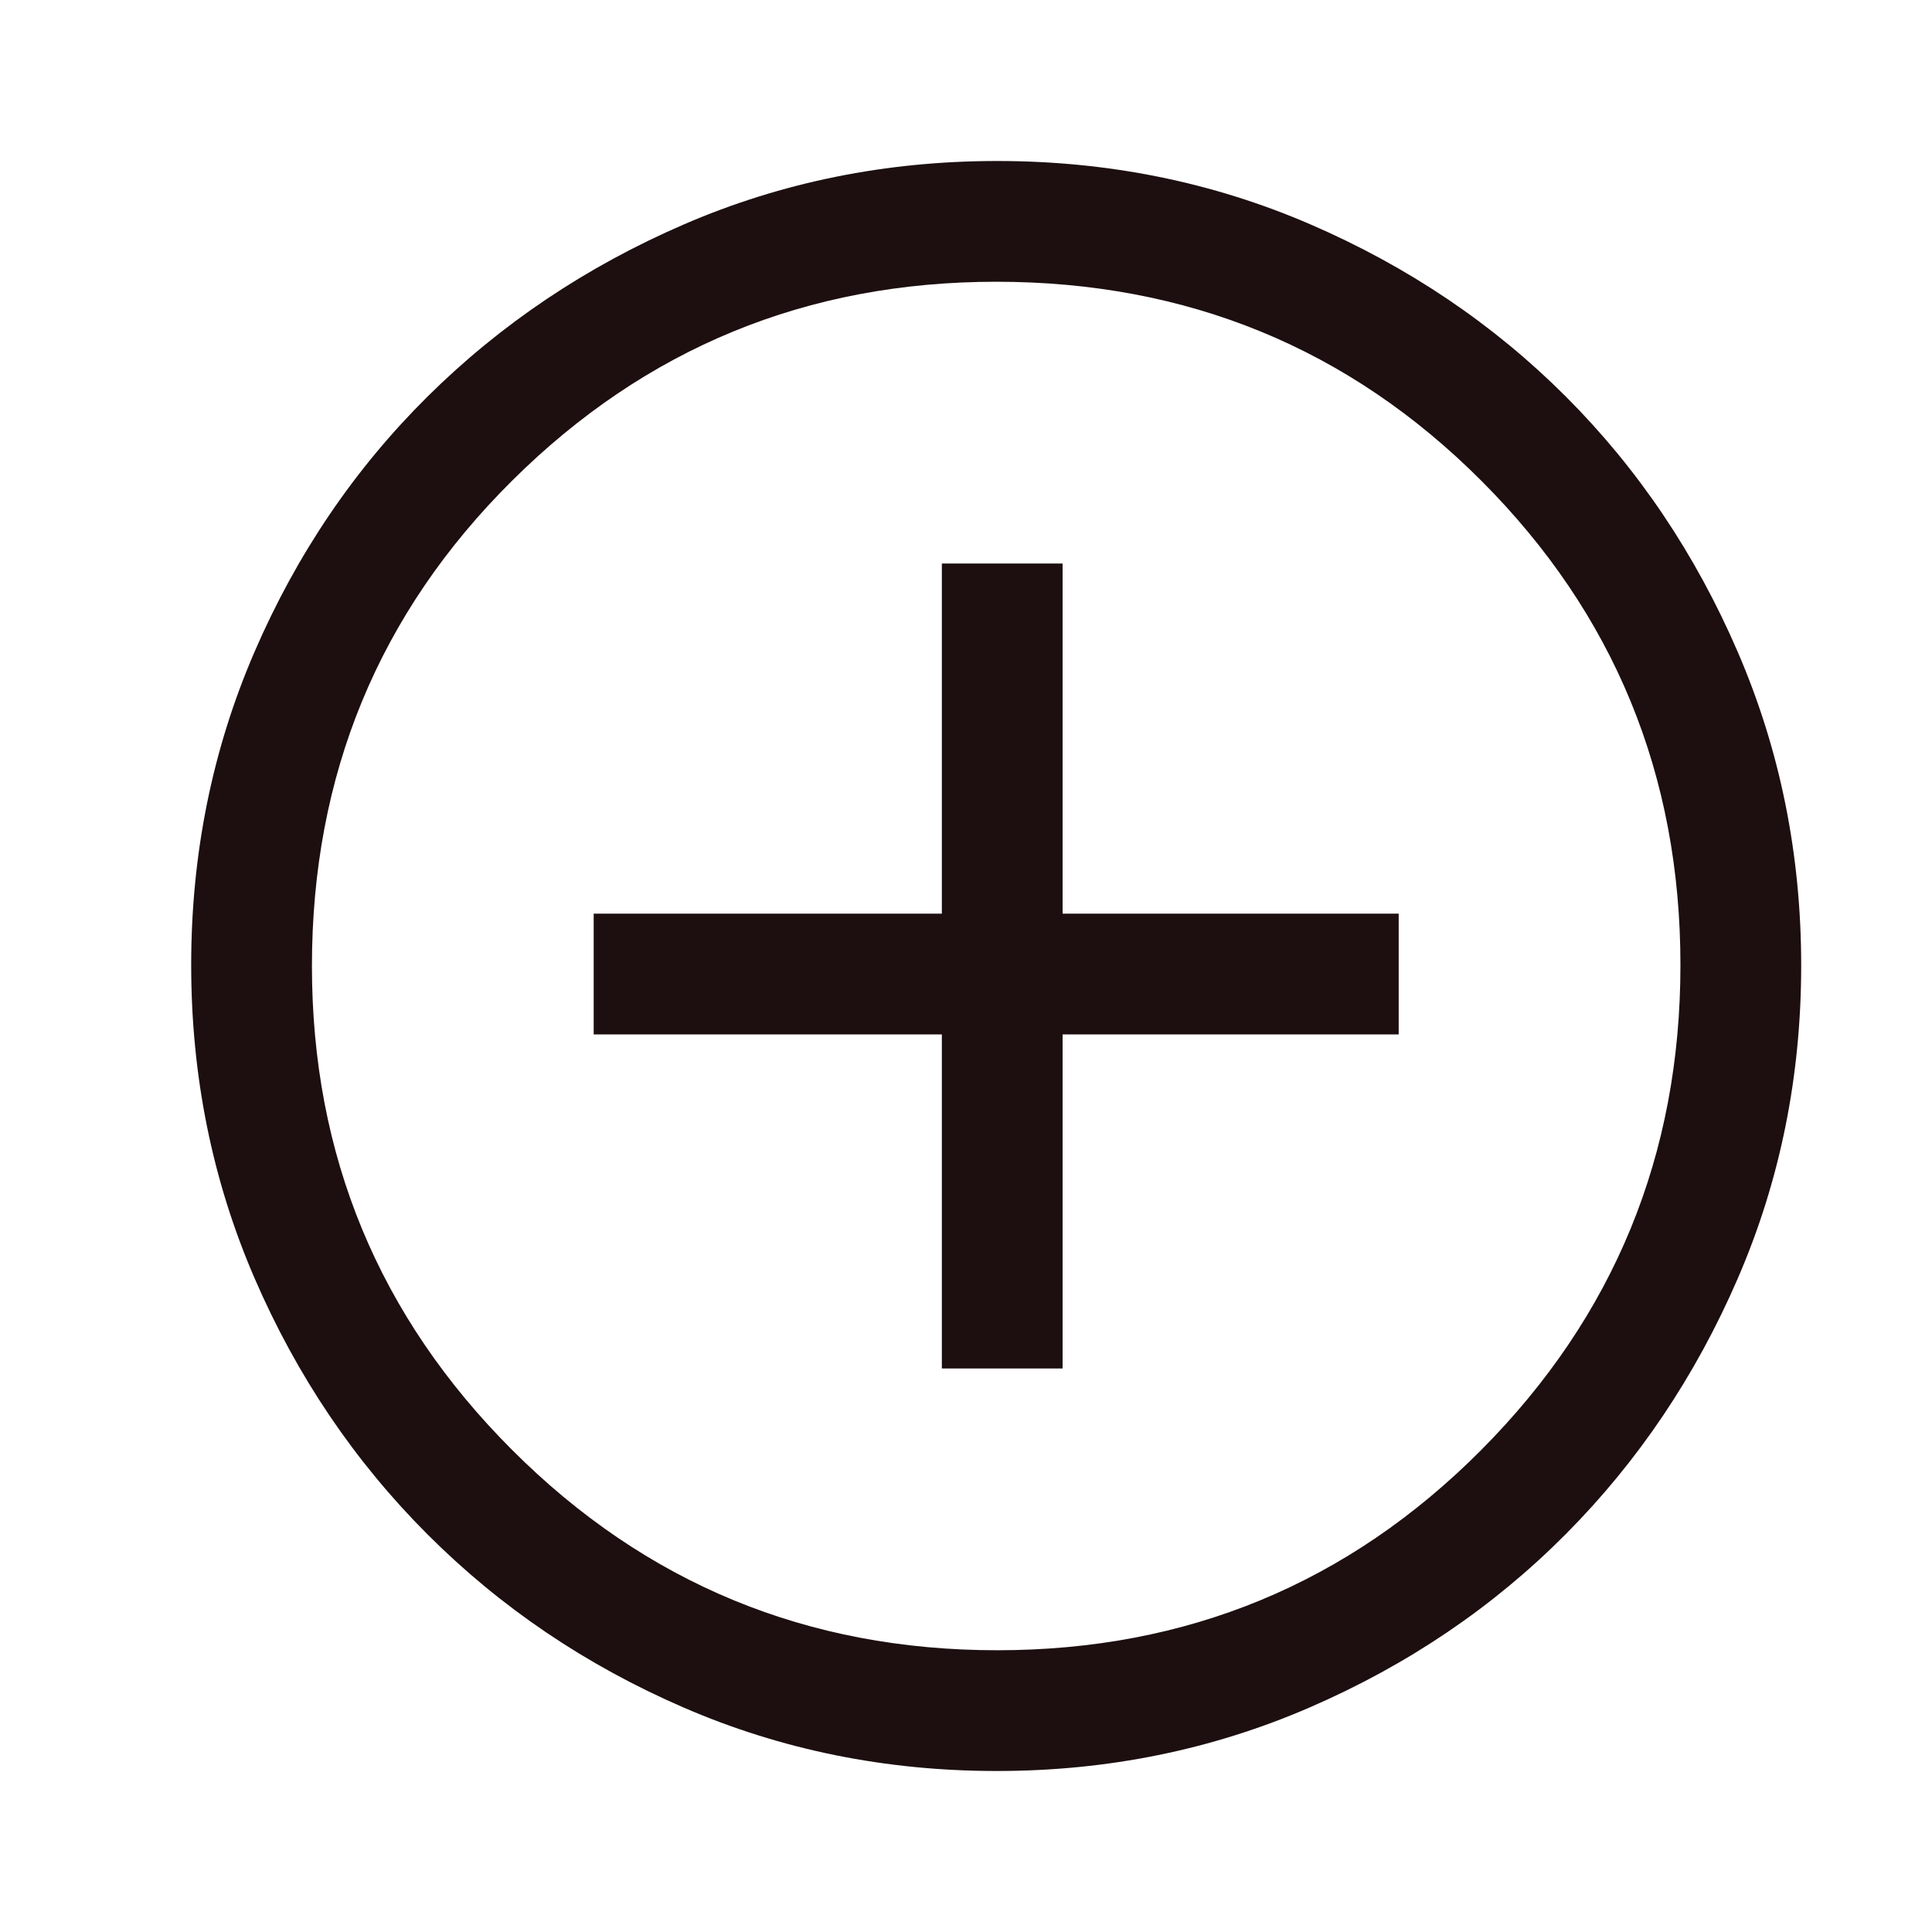
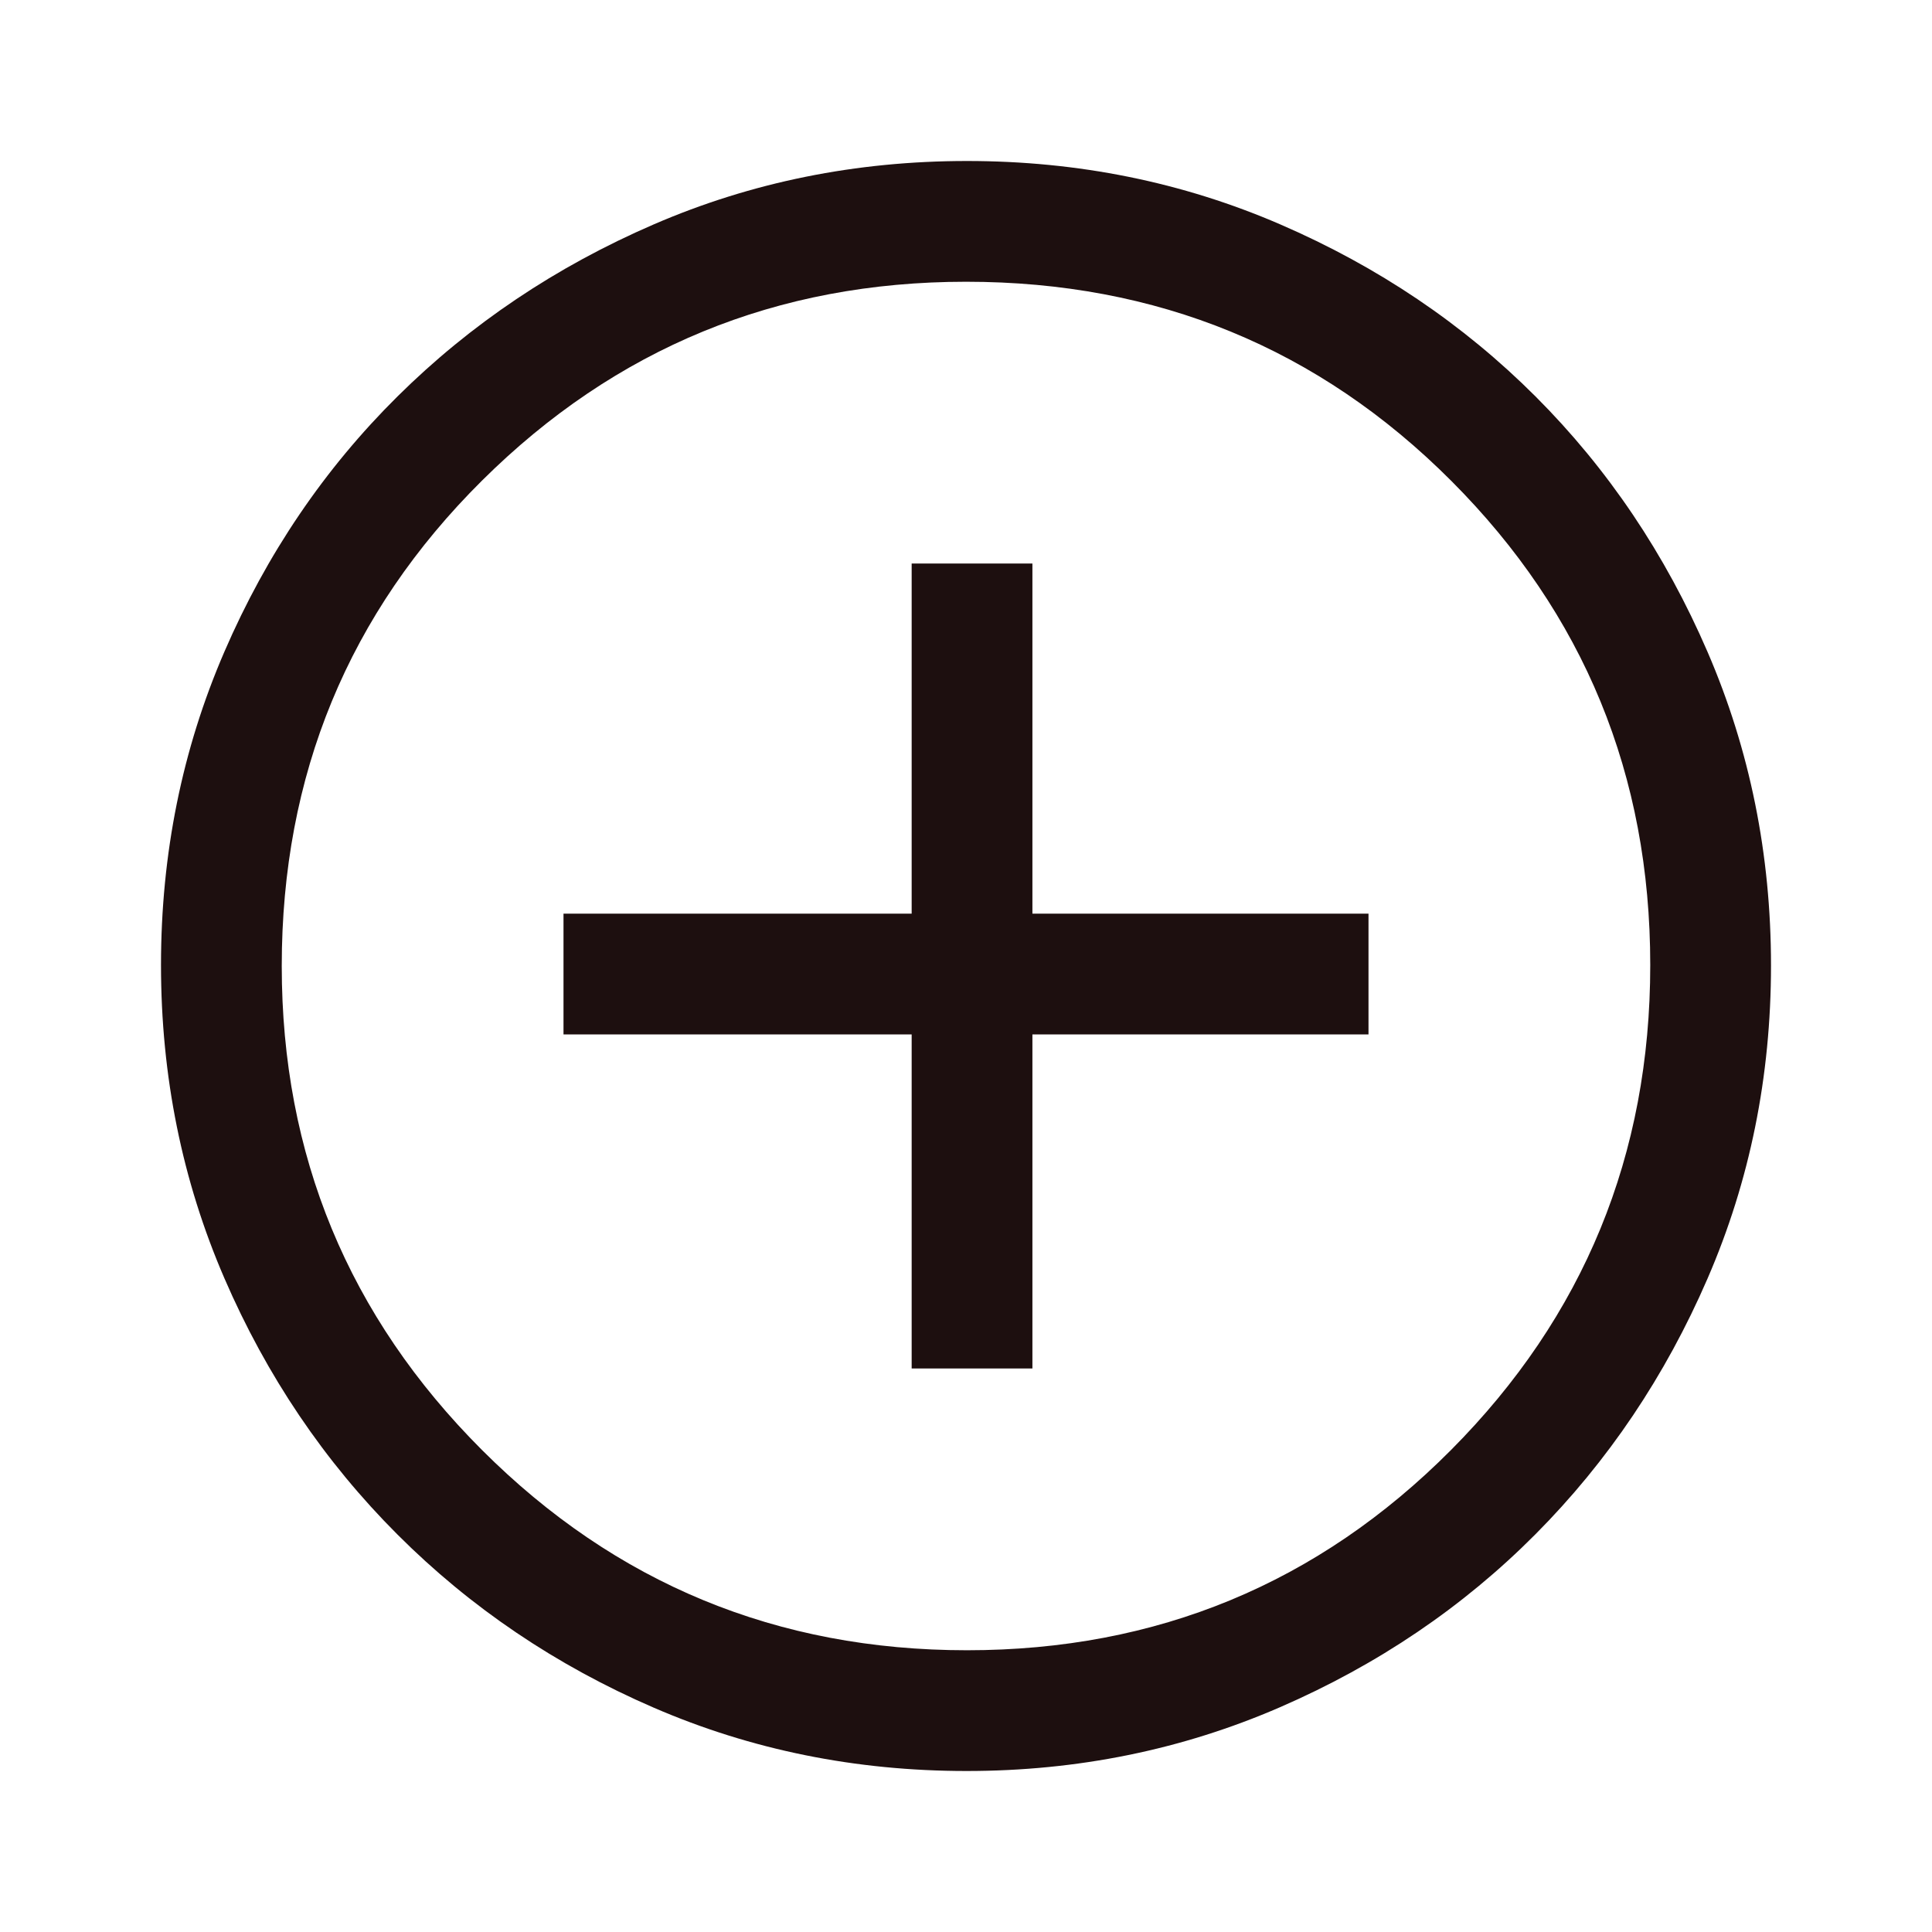
- <svg xmlns="http://www.w3.org/2000/svg" height="20px" viewBox="0 -960 930 960" width="20px" fill="#1d0f0f">
+ <svg xmlns="http://www.w3.org/2000/svg" height="20px" viewBox="0 -960 960 960" width="20px" fill="#1d0f0f">
  <path d="M453-280h60v-166h167v-60H513v-174h-60v174H280v60h173v166Zm27.27 200q-82.74 0-155.5-31.5Q252-143 197.5-197.5t-86-127.34Q80-397.68 80-480.5t31.5-155.66Q143-709 197.5-763t127.34-85.5Q397.68-880 480.5-880t155.66 31.5Q709-817 763-763t85.5 127Q880-563 880-480.27q0 82.74-31.5 155.5Q817-252 763-197.68q-54 54.31-127 86Q563-80 480.27-80Zm.23-60Q622-140 721-239.5t99-241Q820-622 721.19-721T480-820q-141 0-240.5 98.81T140-480q0 141 99.5 240.5t241 99.5Zm-.5-340Z" />
</svg>
